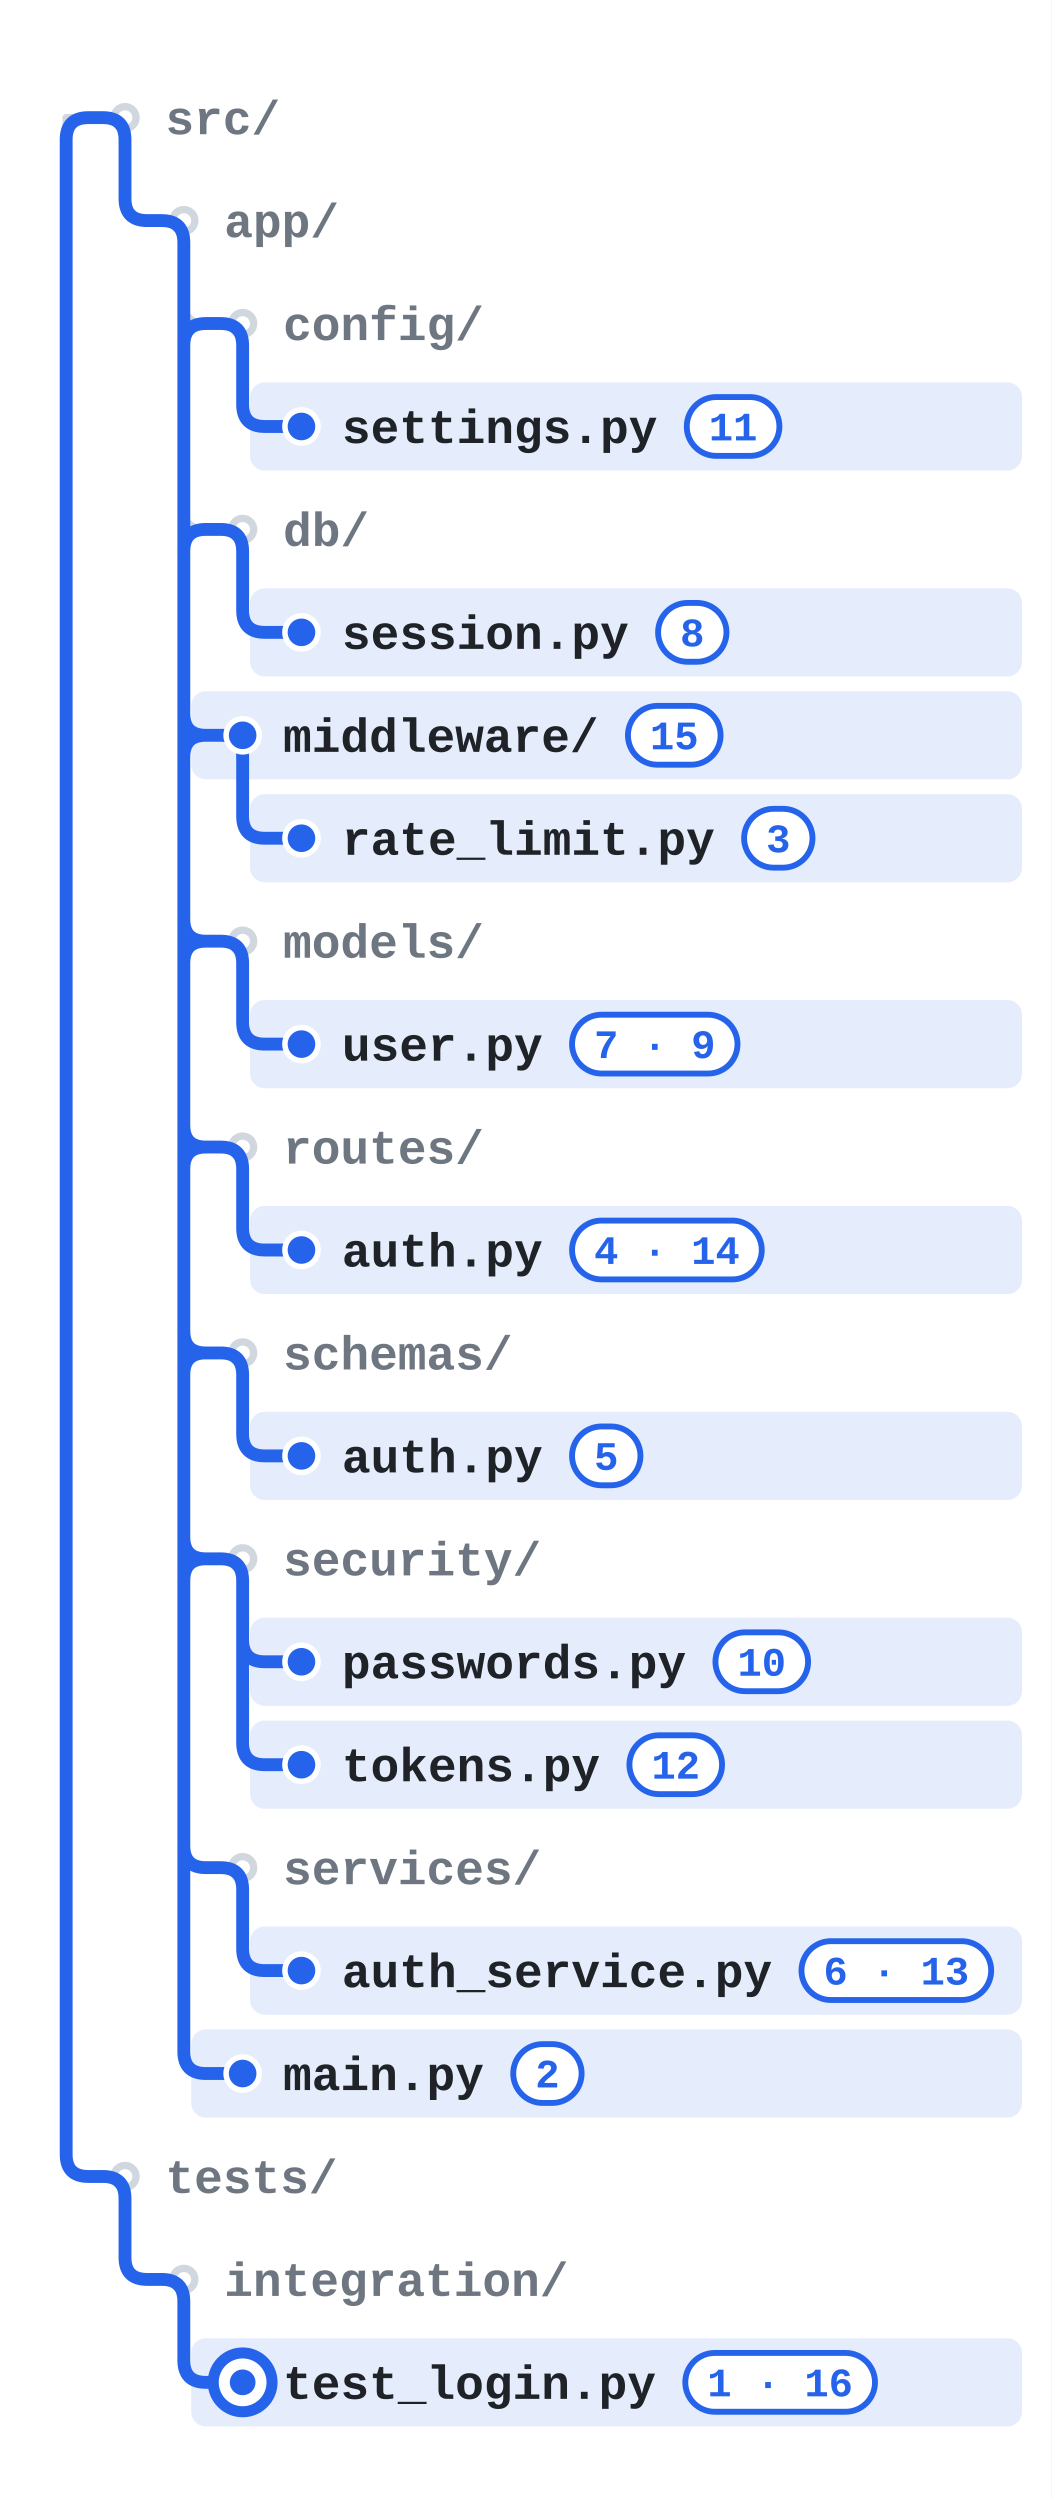
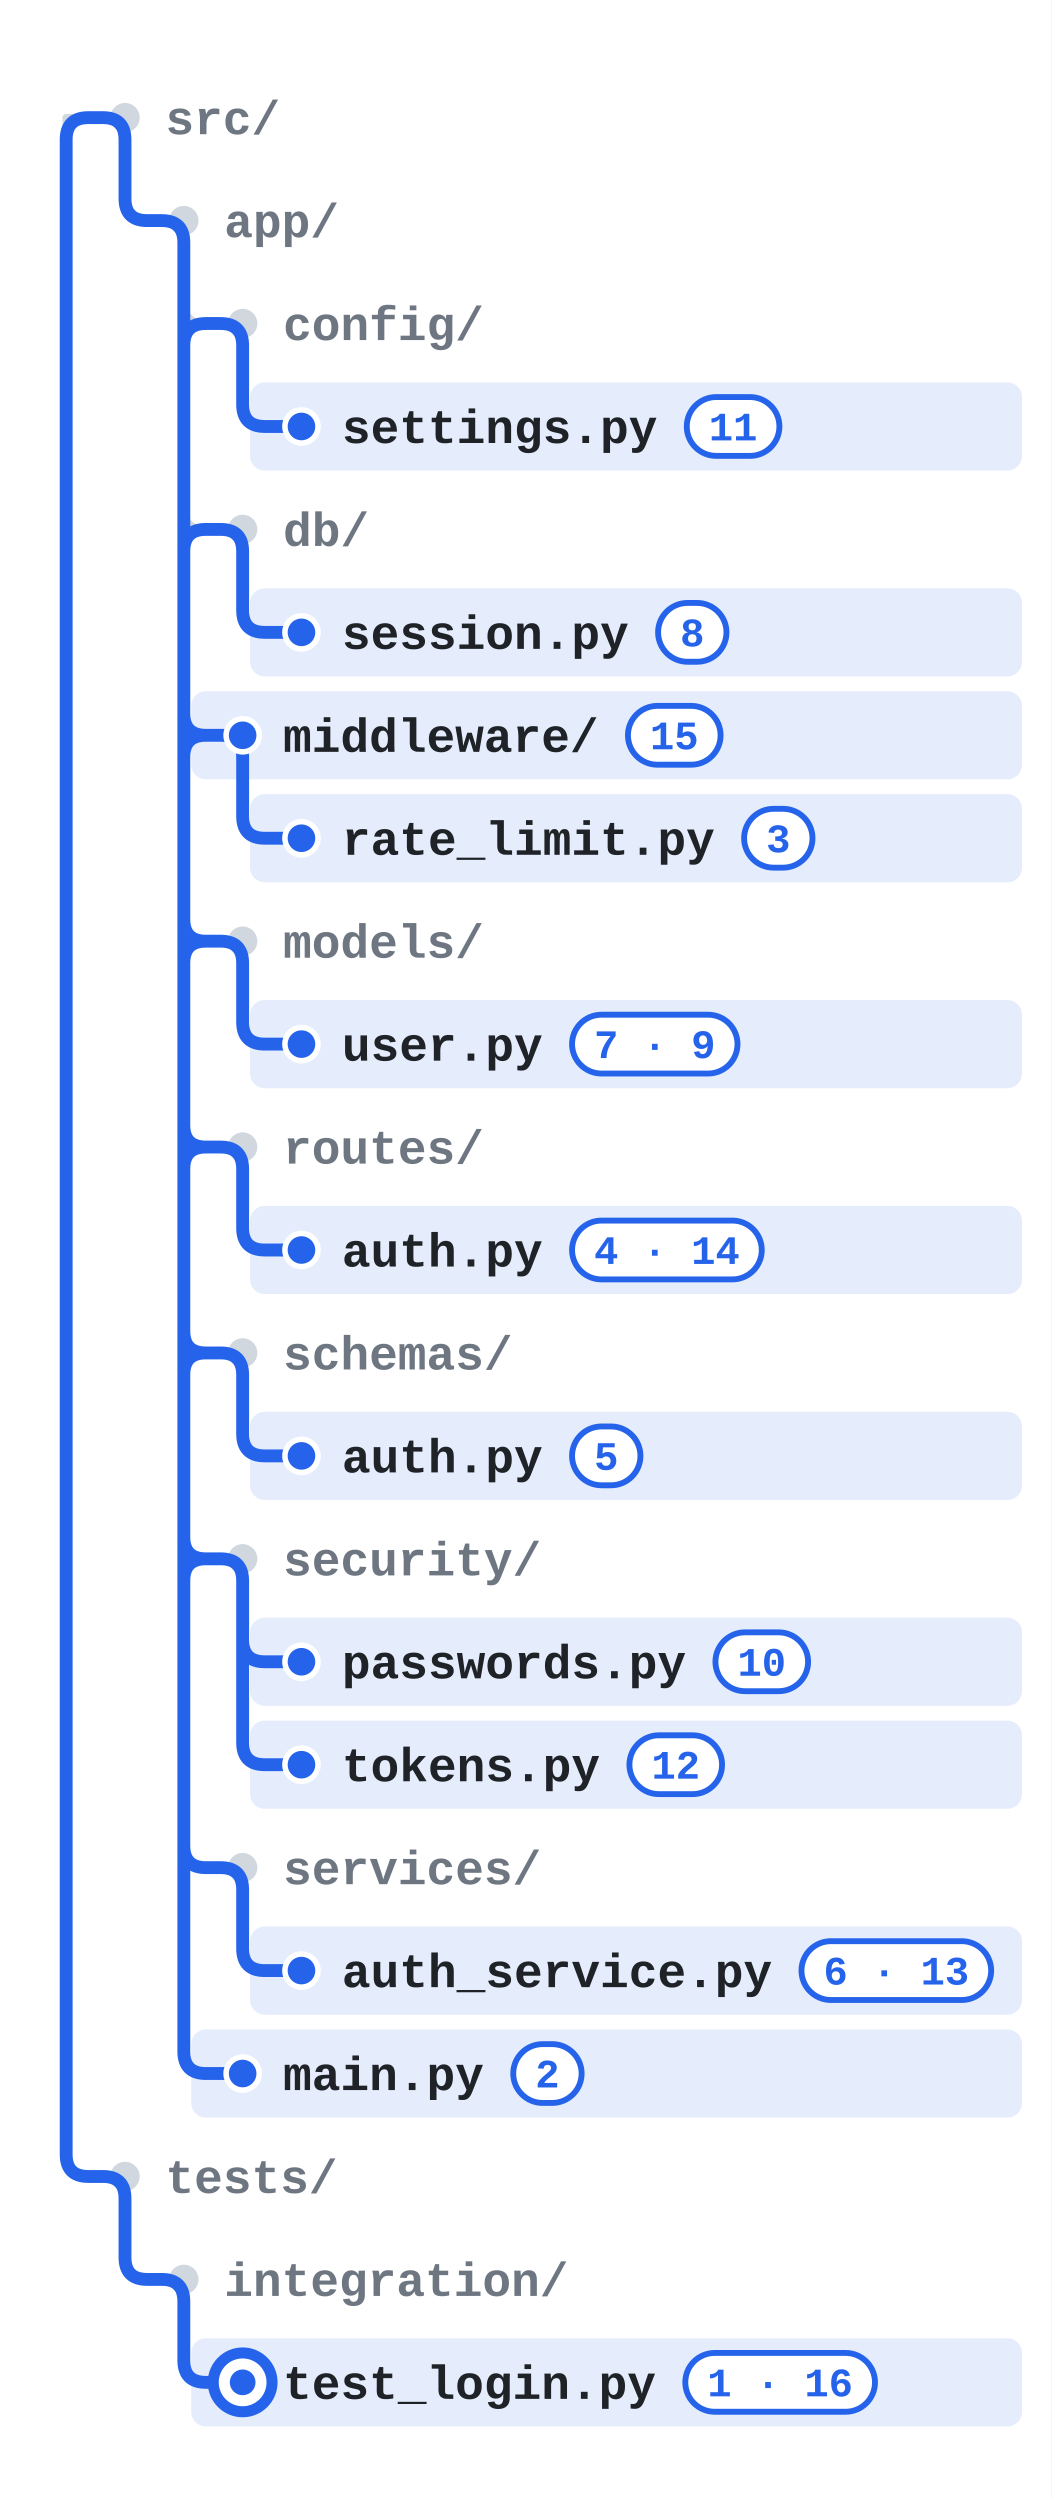
<svg xmlns="http://www.w3.org/2000/svg" width="286" height="680" viewBox="0 0 286 680" font-family="ui-monospace, SFMono-Regular, Menlo, Consolas, 'Liberation Mono', monospace" font-size="13" role="img" aria-label="Trace through the directory tree, steps 1 to 16 of 16 highlighted">
  <rect width="286" height="680" fill="#ffffff" />
  <rect x="68" y="104" width="210" height="24" rx="4" fill="#2563eb" opacity="0.12" />
  <rect x="68" y="160" width="210" height="24" rx="4" fill="#2563eb" opacity="0.12" />
  <rect x="52" y="188" width="226" height="24" rx="4" fill="#2563eb" opacity="0.12" />
  <rect x="68" y="216" width="210" height="24" rx="4" fill="#2563eb" opacity="0.12" />
  <rect x="68" y="272" width="210" height="24" rx="4" fill="#2563eb" opacity="0.12" />
  <rect x="68" y="328" width="210" height="24" rx="4" fill="#2563eb" opacity="0.12" />
  <rect x="68" y="384" width="210" height="24" rx="4" fill="#2563eb" opacity="0.12" />
  <rect x="68" y="440" width="210" height="24" rx="4" fill="#2563eb" opacity="0.12" />
  <rect x="68" y="468" width="210" height="24" rx="4" fill="#2563eb" opacity="0.12" />
  <rect x="68" y="524" width="210" height="24" rx="4" fill="#2563eb" opacity="0.12" />
  <rect x="52" y="552" width="226" height="24" rx="4" fill="#2563eb" opacity="0.12" />
  <rect x="52" y="636" width="226" height="24" rx="4" fill="#2563eb" opacity="0.12" />
  <path d="M18 32L34 32M34 32L34 54Q34 60 40 60L50 60M50 60L50 82Q50 88 56 88L66 88M66 88L66 110Q66 116 72 116L82 116M50 60L50 138Q50 144 56 144L66 144M66 144L66 166Q66 172 72 172L82 172M50 60L50 194Q50 200 56 200L66 200M66 200L66 222Q66 228 72 228L82 228M50 60L50 250Q50 256 56 256L66 256M66 256L66 278Q66 284 72 284L82 284M50 60L50 306Q50 312 56 312L66 312M66 312L66 334Q66 340 72 340L82 340M50 60L50 362Q50 368 56 368L66 368M66 368L66 390Q66 396 72 396L82 396M50 60L50 418Q50 424 56 424L66 424M66 424L66 446Q66 452 72 452L82 452M66 424L66 474Q66 480 72 480L82 480M50 60L50 502Q50 508 56 508L66 508M66 508L66 530Q66 536 72 536L82 536M50 60L50 558Q50 564 56 564L66 564M18 32L18 586Q18 592 24 592L34 592M34 592L34 614Q34 620 40 620L50 620M50 620L50 642Q50 648 56 648L66 648" fill="none" stroke="#d0d7de" stroke-width="2" stroke-linecap="round" stroke-linejoin="round" />
-   <circle cx="34" cy="32" r="3" fill="#ffffff" stroke="#d0d7de" stroke-width="2" />
-   <circle cx="50" cy="60" r="3" fill="#ffffff" stroke="#d0d7de" stroke-width="2" />
-   <circle cx="66" cy="88" r="3" fill="#ffffff" stroke="#d0d7de" stroke-width="2" />
-   <circle cx="66" cy="144" r="3" fill="#ffffff" stroke="#d0d7de" stroke-width="2" />
-   <circle cx="66" cy="256" r="3" fill="#ffffff" stroke="#d0d7de" stroke-width="2" />
-   <circle cx="66" cy="312" r="3" fill="#ffffff" stroke="#d0d7de" stroke-width="2" />
-   <circle cx="66" cy="368" r="3" fill="#ffffff" stroke="#d0d7de" stroke-width="2" />
-   <circle cx="66" cy="424" r="3" fill="#ffffff" stroke="#d0d7de" stroke-width="2" />
-   <circle cx="66" cy="508" r="3" fill="#ffffff" stroke="#d0d7de" stroke-width="2" />
-   <circle cx="34" cy="592" r="3" fill="#ffffff" stroke="#d0d7de" stroke-width="2" />
-   <circle cx="50" cy="620" r="3" fill="#ffffff" stroke="#d0d7de" stroke-width="2" />
+   <circle cx="34" cy="32" r="4" fill="#d0d7de" />
+   <circle cx="50" cy="60" r="4" fill="#d0d7de" />
+   <circle cx="66" cy="88" r="4" fill="#d0d7de" />
+   <circle cx="66" cy="144" r="4" fill="#d0d7de" />
+   <circle cx="66" cy="256" r="4" fill="#d0d7de" />
+   <circle cx="66" cy="312" r="4" fill="#d0d7de" />
+   <circle cx="66" cy="368" r="4" fill="#d0d7de" />
+   <circle cx="66" cy="424" r="4" fill="#d0d7de" />
+   <circle cx="66" cy="508" r="4" fill="#d0d7de" />
+   <circle cx="34" cy="592" r="4" fill="#d0d7de" />
+   <circle cx="50" cy="620" r="4" fill="#d0d7de" />
  <path d="M66 648L56 648Q50 648 50 642L50 626Q50 620 44 620L40 620Q34 620 34 614L34 598Q34 592 28 592L24 592Q18 592 18 586L18 38Q18 32 24 32L28 32Q34 32 34 38L34 54Q34 60 40 60L44 60Q50 60 50 66L50 558Q50 564 56 564L66 564M66 564L56 564Q50 564 50 558L50 206Q50 200 56 200L60 200Q66 200 66 206L66 222Q66 228 72 228L82 228M82 228L72 228Q66 228 66 222L66 206Q66 200 60 200L56 200Q50 200 50 206L50 306Q50 312 56 312L60 312Q66 312 66 318L66 334Q66 340 72 340L82 340M82 340L72 340Q66 340 66 334L66 318Q66 312 60 312L56 312Q50 312 50 318L50 362Q50 368 56 368L60 368Q66 368 66 374L66 390Q66 396 72 396L82 396M82 396L72 396Q66 396 66 390L66 374Q66 368 60 368L56 368Q50 368 50 374L50 502Q50 508 56 508L60 508Q66 508 66 514L66 530Q66 536 72 536L82 536M82 536L72 536Q66 536 66 530L66 514Q66 508 60 508L56 508Q50 508 50 502L50 262Q50 256 56 256L60 256Q66 256 66 262L66 278Q66 284 72 284L82 284M82 284L72 284Q66 284 66 278L66 262Q66 256 60 256L56 256Q50 256 50 250L50 150Q50 144 56 144L60 144Q66 144 66 150L66 166Q66 172 72 172L82 172M82 172L72 172Q66 172 66 166L66 150Q66 144 60 144L56 144Q50 144 50 150L50 250Q50 256 56 256L60 256Q66 256 66 262L66 278Q66 284 72 284L82 284M82 284L72 284Q66 284 66 278L66 262Q66 256 60 256L56 256Q50 256 50 262L50 418Q50 424 56 424L60 424Q66 424 66 430L66 446Q66 452 72 452L82 452M82 452L72 452Q66 452 66 446L66 430Q66 424 60 424L56 424Q50 424 50 418L50 94Q50 88 56 88L60 88Q66 88 66 94L66 110Q66 116 72 116L82 116M82 116L72 116Q66 116 66 110L66 94Q66 88 60 88L56 88Q50 88 50 94L50 418Q50 424 56 424L60 424Q66 424 66 430L66 474Q66 480 72 480L82 480M82 480L72 480Q66 480 66 474L66 430Q66 424 60 424L56 424Q50 424 50 430L50 502Q50 508 56 508L60 508Q66 508 66 514L66 530Q66 536 72 536L82 536M82 536L72 536Q66 536 66 530L66 514Q66 508 60 508L56 508Q50 508 50 502L50 318Q50 312 56 312L60 312Q66 312 66 318L66 334Q66 340 72 340L82 340M82 340L72 340Q66 340 66 334L66 318Q66 312 60 312L56 312Q50 312 50 306L50 206Q50 200 56 200L66 200M66 200L56 200Q50 200 50 194L50 66Q50 60 44 60L40 60Q34 60 34 54L34 38Q34 32 28 32L24 32Q18 32 18 38L18 586Q18 592 24 592L28 592Q34 592 34 598L34 614Q34 620 40 620L44 620Q50 620 50 626L50 642Q50 648 56 648L66 648" fill="none" stroke="#2563eb" stroke-width="3.5" stroke-linecap="round" stroke-linejoin="round" />
  <circle cx="82" cy="116" r="4.5" fill="#2563eb" stroke="#ffffff" stroke-width="1.5" />
  <circle cx="82" cy="172" r="4.5" fill="#2563eb" stroke="#ffffff" stroke-width="1.5" />
  <circle cx="66" cy="200" r="4.5" fill="#2563eb" stroke="#ffffff" stroke-width="1.5" />
  <circle cx="82" cy="228" r="4.5" fill="#2563eb" stroke="#ffffff" stroke-width="1.5" />
  <circle cx="82" cy="284" r="4.5" fill="#2563eb" stroke="#ffffff" stroke-width="1.5" />
  <circle cx="82" cy="340" r="4.5" fill="#2563eb" stroke="#ffffff" stroke-width="1.5" />
  <circle cx="82" cy="396" r="4.5" fill="#2563eb" stroke="#ffffff" stroke-width="1.5" />
  <circle cx="82" cy="452" r="4.5" fill="#2563eb" stroke="#ffffff" stroke-width="1.5" />
  <circle cx="82" cy="480" r="4.5" fill="#2563eb" stroke="#ffffff" stroke-width="1.5" />
  <circle cx="82" cy="536" r="4.5" fill="#2563eb" stroke="#ffffff" stroke-width="1.5" />
  <circle cx="66" cy="564" r="4.5" fill="#2563eb" stroke="#ffffff" stroke-width="1.5" />
  <circle cx="66" cy="648" r="8" fill="#ffffff" stroke="#2563eb" stroke-width="3" />
  <circle cx="66" cy="648" r="3.5" fill="#2563eb" />
  <text x="45" y="36.5" fill="#6e7781" font-weight="600">src/</text>
  <text x="61" y="64.5" fill="#6e7781" font-weight="600">app/</text>
  <text x="77" y="92.5" fill="#6e7781" font-weight="600">config/</text>
  <text x="93" y="120.5" fill="#1f2328" font-weight="600">settings.py</text>
  <rect x="186.8" y="108" width="25.2" height="16" rx="8" fill="#ffffff" stroke="#2563eb" stroke-width="1.6" />
  <text x="199.4" y="119.8" text-anchor="middle" font-size="11" font-weight="600" fill="#2563eb">11</text>
  <text x="77" y="148.5" fill="#6e7781" font-weight="600">db/</text>
  <text x="93" y="176.5" fill="#1f2328" font-weight="600">session.py</text>
  <rect x="179" y="164" width="18.6" height="16" rx="8" fill="#ffffff" stroke="#2563eb" stroke-width="1.6" />
  <text x="188.3" y="175.8" text-anchor="middle" font-size="11" font-weight="600" fill="#2563eb">8</text>
  <text x="77" y="204.5" fill="#1f2328" font-weight="600">middleware/</text>
  <rect x="170.8" y="192" width="25.2" height="16" rx="8" fill="#ffffff" stroke="#2563eb" stroke-width="1.6" />
  <text x="183.4" y="203.8" text-anchor="middle" font-size="11" font-weight="600" fill="#2563eb">15</text>
  <text x="93" y="232.5" fill="#1f2328" font-weight="600">rate_limit.py</text>
  <rect x="202.4" y="220" width="18.6" height="16" rx="8" fill="#ffffff" stroke="#2563eb" stroke-width="1.6" />
  <text x="211.7" y="231.8" text-anchor="middle" font-size="11" font-weight="600" fill="#2563eb">3</text>
  <text x="77" y="260.5" fill="#6e7781" font-weight="600">models/</text>
  <text x="93" y="288.5" fill="#1f2328" font-weight="600">user.py</text>
  <rect x="155.6" y="276" width="45" height="16" rx="8" fill="#ffffff" stroke="#2563eb" stroke-width="1.6" />
  <text x="178.1" y="287.8" text-anchor="middle" font-size="11" font-weight="600" fill="#2563eb">7 · 9</text>
  <text x="77" y="316.5" fill="#6e7781" font-weight="600">routes/</text>
  <text x="93" y="344.5" fill="#1f2328" font-weight="600">auth.py</text>
  <rect x="155.6" y="332" width="51.6" height="16" rx="8" fill="#ffffff" stroke="#2563eb" stroke-width="1.6" />
  <text x="181.4" y="343.8" text-anchor="middle" font-size="11" font-weight="600" fill="#2563eb">4 · 14</text>
  <text x="77" y="372.5" fill="#6e7781" font-weight="600">schemas/</text>
  <text x="93" y="400.5" fill="#1f2328" font-weight="600">auth.py</text>
  <rect x="155.6" y="388" width="18.6" height="16" rx="8" fill="#ffffff" stroke="#2563eb" stroke-width="1.6" />
  <text x="164.9" y="399.8" text-anchor="middle" font-size="11" font-weight="600" fill="#2563eb">5</text>
  <text x="77" y="428.5" fill="#6e7781" font-weight="600">security/</text>
  <text x="93" y="456.5" fill="#1f2328" font-weight="600">passwords.py</text>
  <rect x="194.6" y="444" width="25.2" height="16" rx="8" fill="#ffffff" stroke="#2563eb" stroke-width="1.6" />
  <text x="207.2" y="455.8" text-anchor="middle" font-size="11" font-weight="600" fill="#2563eb">10</text>
  <text x="93" y="484.5" fill="#1f2328" font-weight="600">tokens.py</text>
  <rect x="171.2" y="472" width="25.2" height="16" rx="8" fill="#ffffff" stroke="#2563eb" stroke-width="1.6" />
  <text x="183.8" y="483.8" text-anchor="middle" font-size="11" font-weight="600" fill="#2563eb">12</text>
  <text x="77" y="512.5" fill="#6e7781" font-weight="600">services/</text>
  <text x="93" y="540.5" fill="#1f2328" font-weight="600">auth_service.py</text>
  <rect x="218" y="528" width="51.6" height="16" rx="8" fill="#ffffff" stroke="#2563eb" stroke-width="1.6" />
  <text x="243.8" y="539.8" text-anchor="middle" font-size="11" font-weight="600" fill="#2563eb">6 · 13</text>
  <text x="77" y="568.5" fill="#1f2328" font-weight="600">main.py</text>
  <rect x="139.6" y="556" width="18.6" height="16" rx="8" fill="#ffffff" stroke="#2563eb" stroke-width="1.6" />
  <text x="148.9" y="567.8" text-anchor="middle" font-size="11" font-weight="600" fill="#2563eb">2</text>
  <text x="45" y="596.5" fill="#6e7781" font-weight="600">tests/</text>
  <text x="61" y="624.5" fill="#6e7781" font-weight="600">integration/</text>
  <text x="77" y="652.5" fill="#1f2328" font-weight="600">test_login.py</text>
  <rect x="186.4" y="640" width="51.6" height="16" rx="8" fill="#ffffff" stroke="#2563eb" stroke-width="1.6" />
  <text x="212.2" y="651.8" text-anchor="middle" font-size="11" font-weight="600" fill="#2563eb">1 · 16</text>
</svg>
